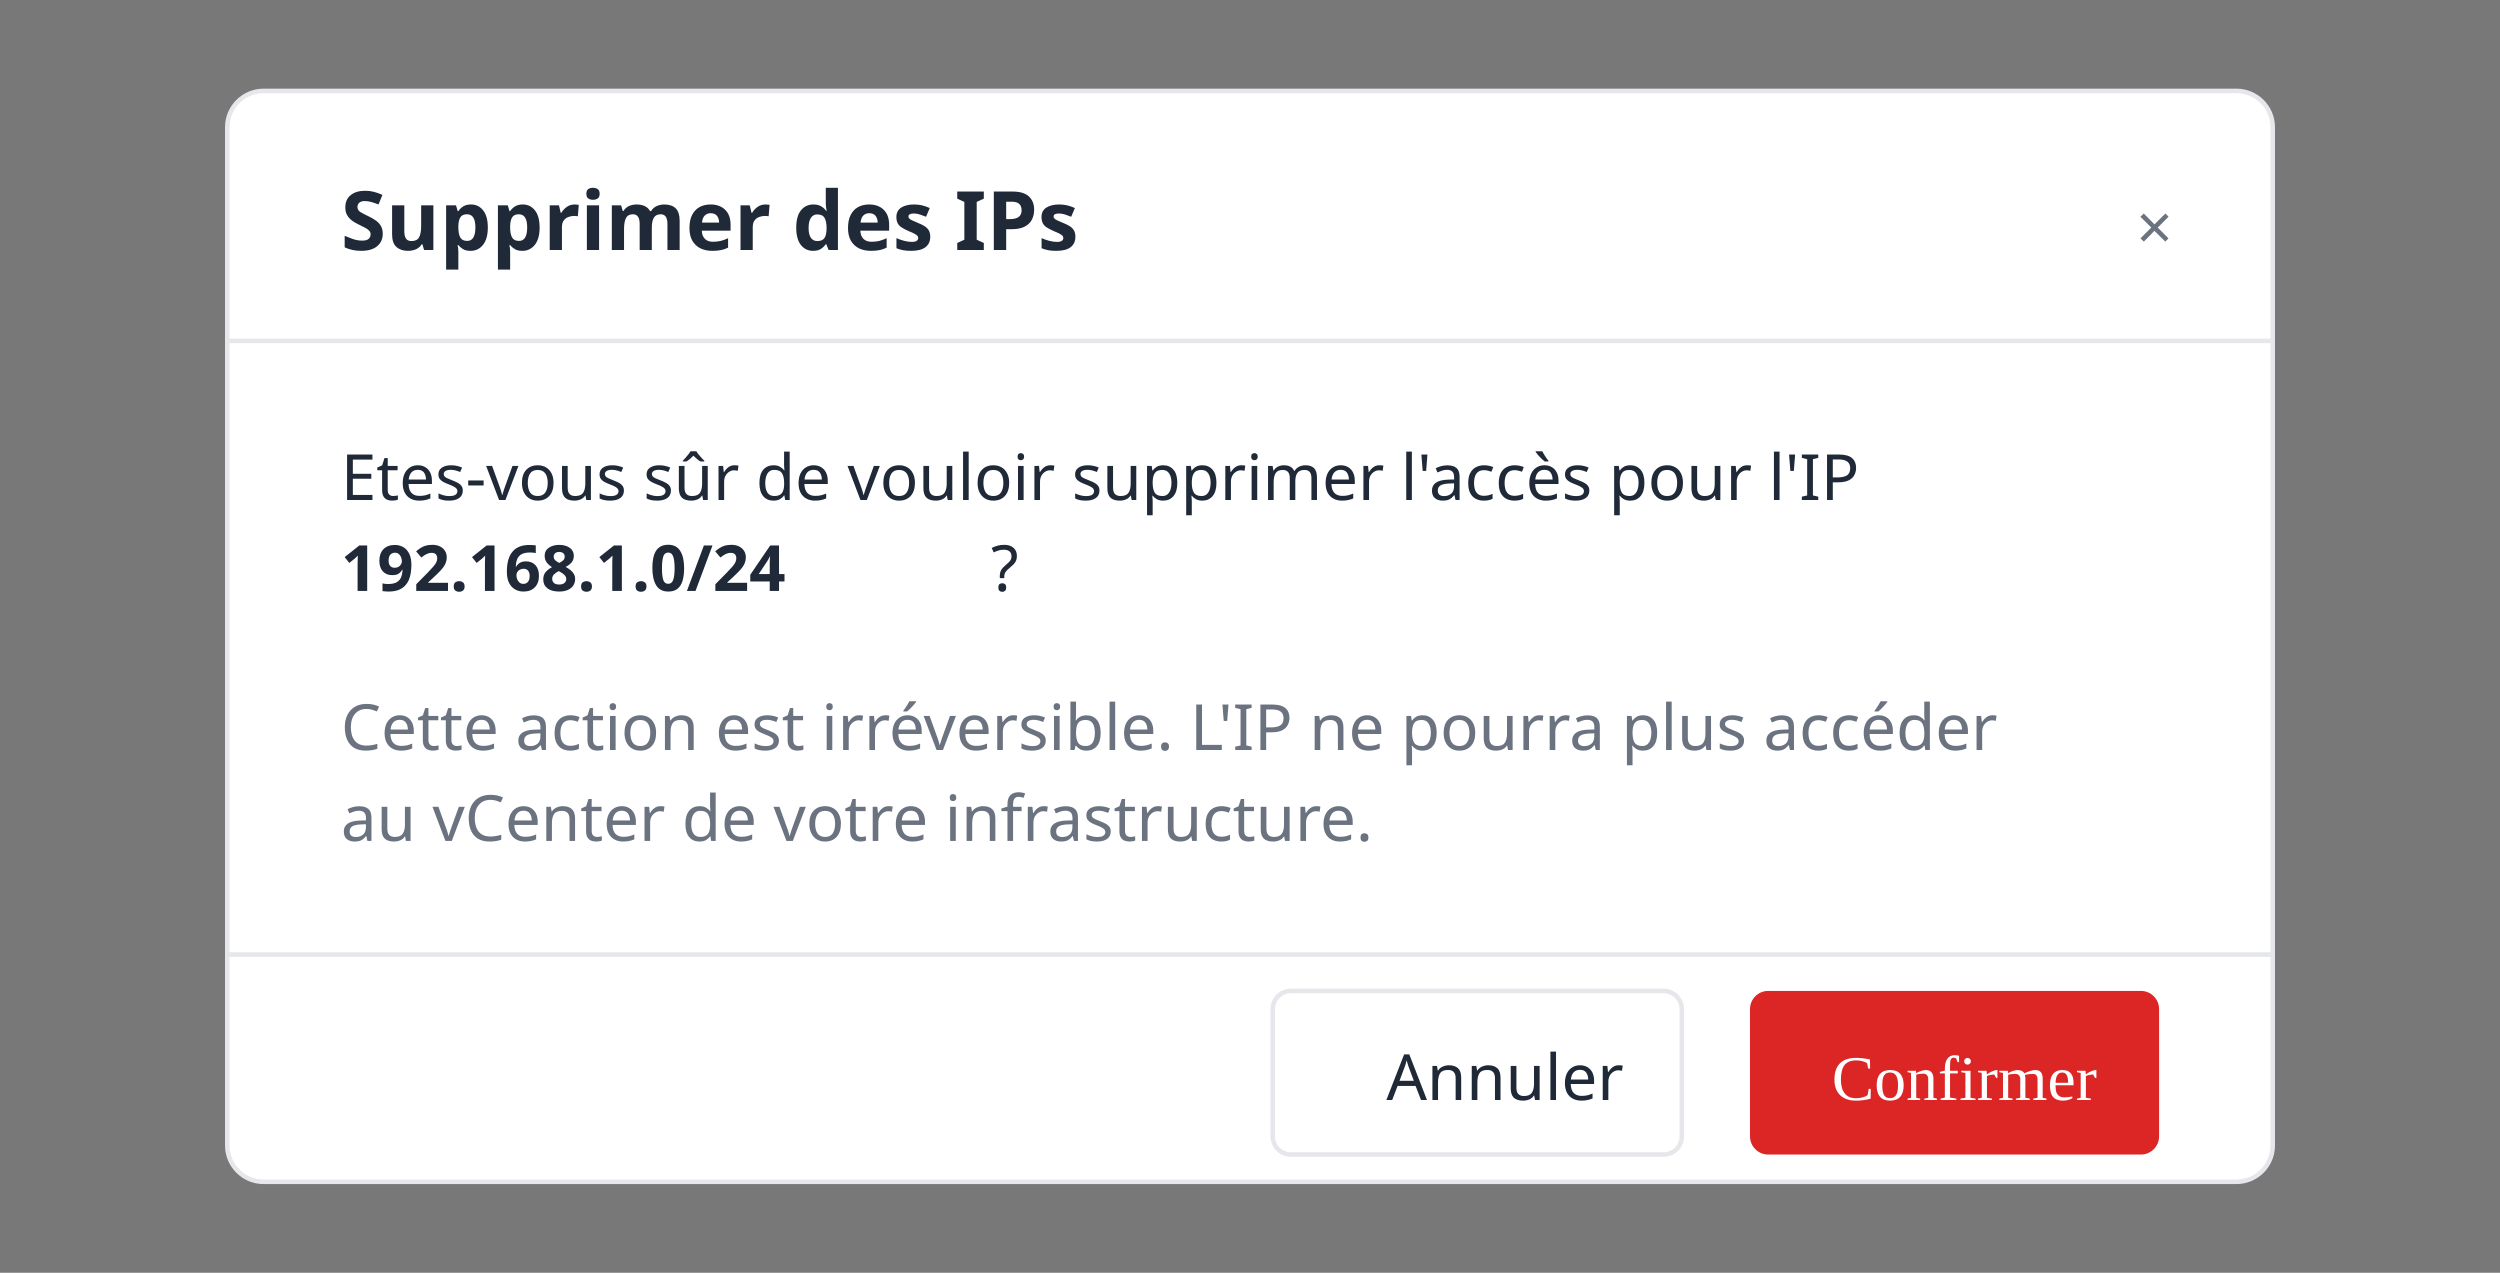
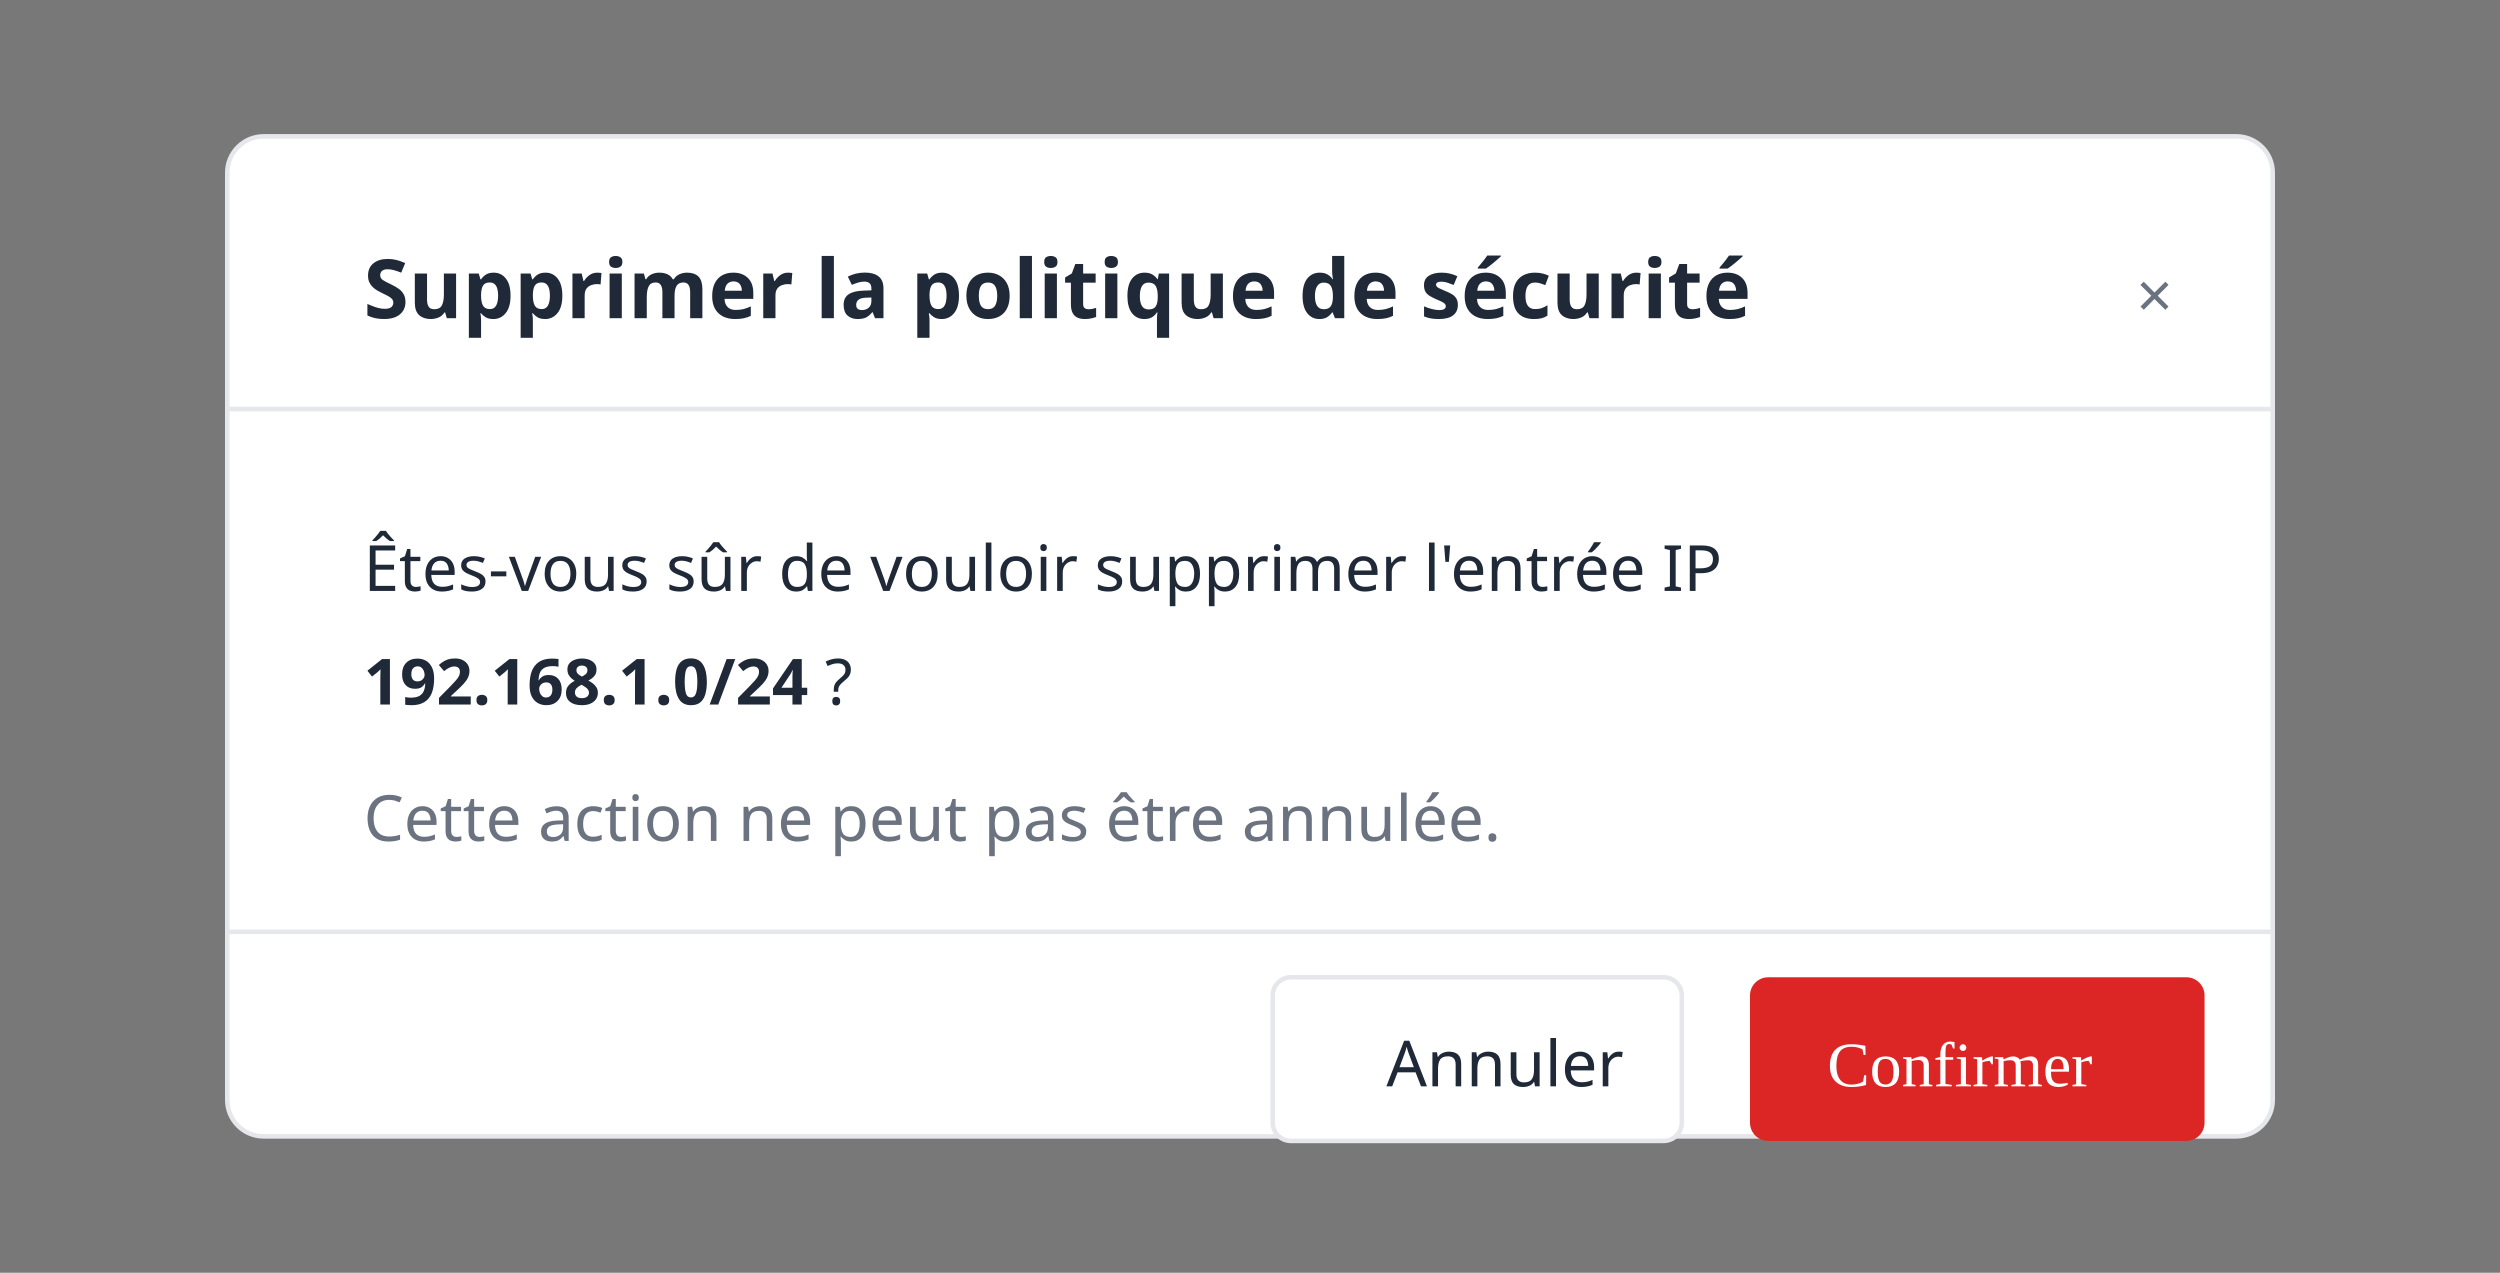
<svg xmlns="http://www.w3.org/2000/svg" viewBox="0 0 550 280" width="550" height="280">
  <defs>
    <style>
      .bg-overlay { fill: rgba(0,0,0,0.5); }
      .bg-white { fill: #FFFFFF; }
      .text-body { fill: #1F2937; font-family: 'Source Sans Pro', sans-serif; font-size: 14px; }
      .text-muted { fill: #6B7280; font-family: 'Source Sans Pro', sans-serif; font-size: 14px; }
      .text-heading { fill: #1F2937; font-family: 'Source Sans Pro', sans-serif; font-size: 18px; font-weight: 600; }
      .border { stroke: #E5E7EB; stroke-width: 1; fill: none; }
    </style>
  </defs>
  <rect width="550" height="280" class="bg-overlay" />
-   <rect x="50" y="20" width="450" height="240" rx="8" class="bg-white" />
-   <rect x="50" y="20" width="450" height="240" rx="8" class="border" />
-   <text x="75" y="55" class="text-heading">Supprimer des IPs</text>
-   <text x="470" y="55" class="text-muted" font-size="20">×</text>
-   <line x1="50" y1="75" x2="500" y2="75" stroke="#E5E7EB" stroke-width="1" />
-   <text x="75" y="110" class="text-body">Etes-vous sûr de vouloir supprimer l'accès pour l'IP</text>
-   <text x="75" y="130" class="text-body" font-weight="600">192.168.1.0/24</text>
-   <text x="218" y="130" class="text-body">?</text>
-   <text x="75" y="165" class="text-muted">Cette action est irréversible. L'IP ne pourra plus accéder</text>
-   <text x="75" y="185" class="text-muted">au vCenter de votre infrastructure.</text>
-   <line x1="50" y1="210" x2="500" y2="210" stroke="#E5E7EB" stroke-width="1" />
-   <rect x="280" y="218" width="90" height="36" rx="4" fill="#FFFFFF" stroke="#E5E7EB" stroke-width="1" />
-   <text x="305" y="242" class="text-body">Annuler</text>
-   <rect x="385" y="218" width="90" height="36" rx="4" fill="#DC2626" />
-   <text x="403" y="242" fill="#FFFFFF" font-size="14">Confirmer</text>
+   <rect x="50" y="30" width="450" height="220" rx="8" class="bg-white" />
+   <rect x="50" y="30" width="450" height="220" rx="8" class="border" />
+   <text x="80" y="70" class="text-heading">Supprimer la politique de sécurité</text>
+   <text x="470" y="70" class="text-muted" font-size="20">×</text>
+   <line x1="50" y1="90" x2="500" y2="90" stroke="#E5E7EB" stroke-width="1" />
+   <text x="80" y="130" class="text-body">Êtes-vous sûr de vouloir supprimer l'entrée IP</text>
+   <text x="80" y="155" class="text-body">
+     <tspan font-weight="600">192.168.1.0/24</tspan> ?</text>
+   <text x="80" y="185" class="text-muted" font-size="13">Cette action ne peut pas être annulée.</text>
+   <line x1="50" y1="205" x2="500" y2="205" stroke="#E5E7EB" stroke-width="1" />
+   <rect x="280" y="215" width="90" height="36" rx="4" fill="#FFFFFF" stroke="#E5E7EB" stroke-width="1" />
+   <text x="305" y="239" class="text-body">Annuler</text>
+   <rect x="385" y="215" width="100" height="36" rx="4" fill="#DC2626" />
+   <text x="402" y="239" fill="#FFFFFF" font-size="14">Confirmer</text>
</svg>
